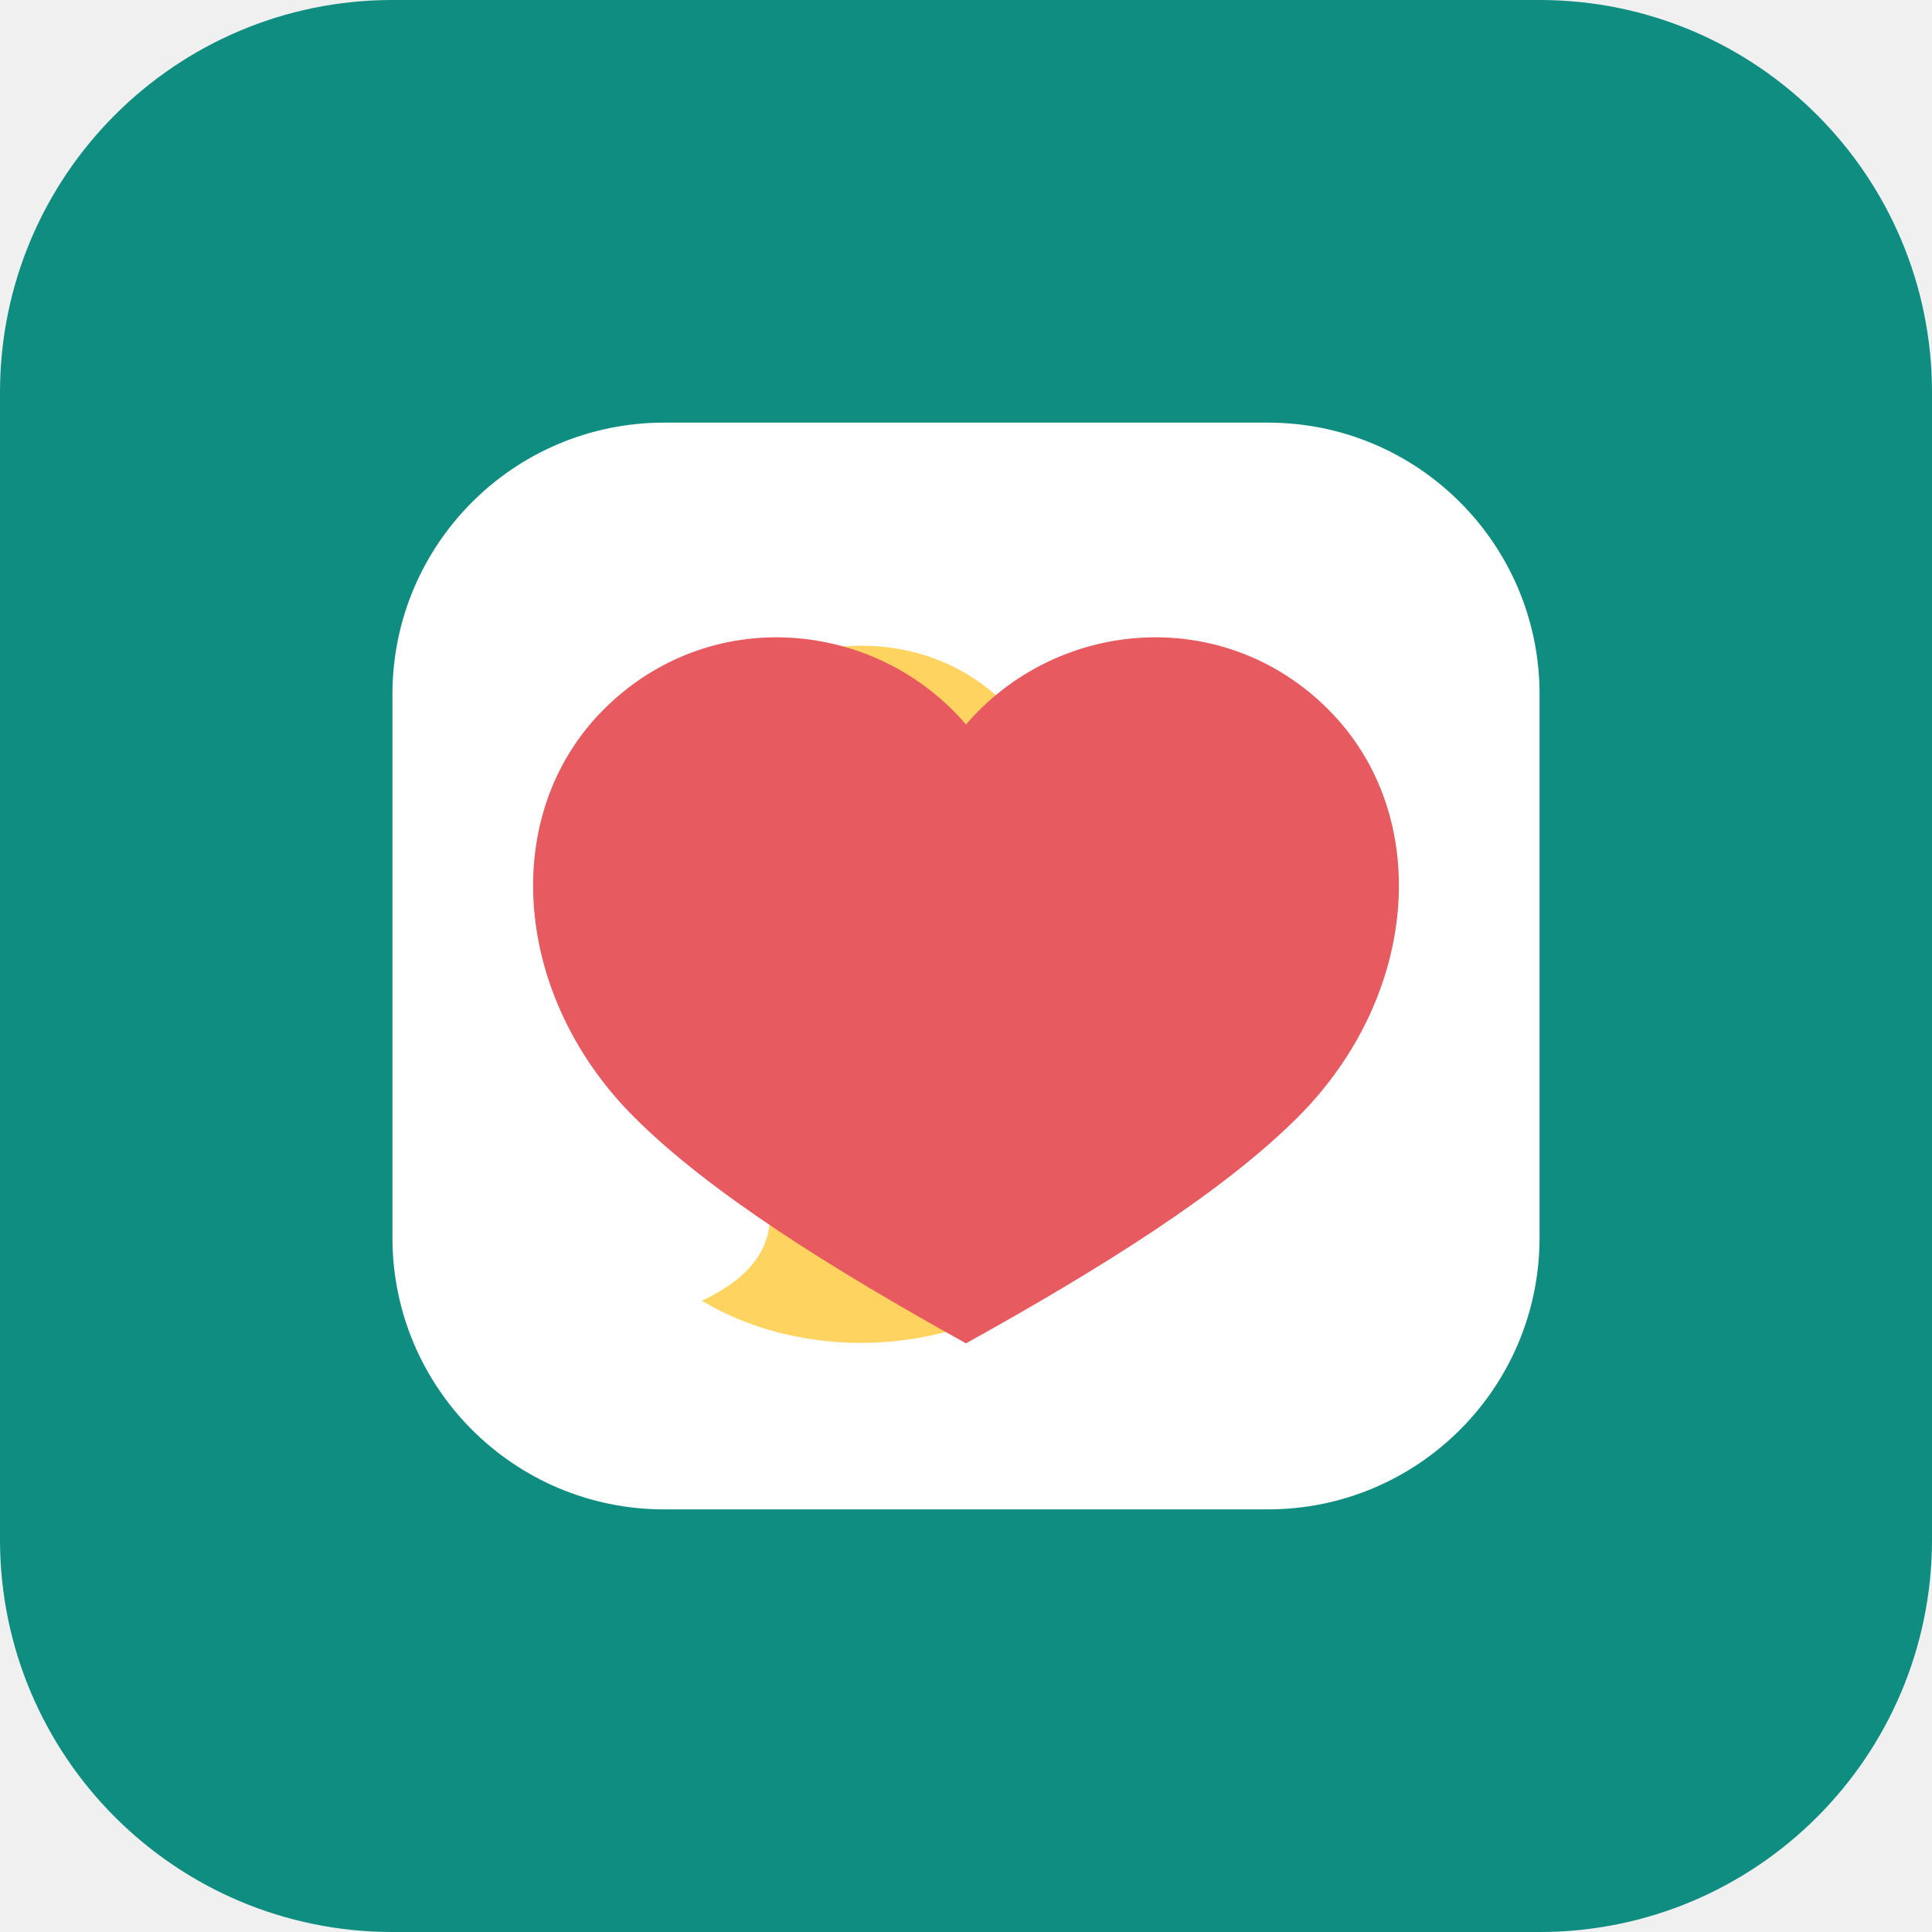
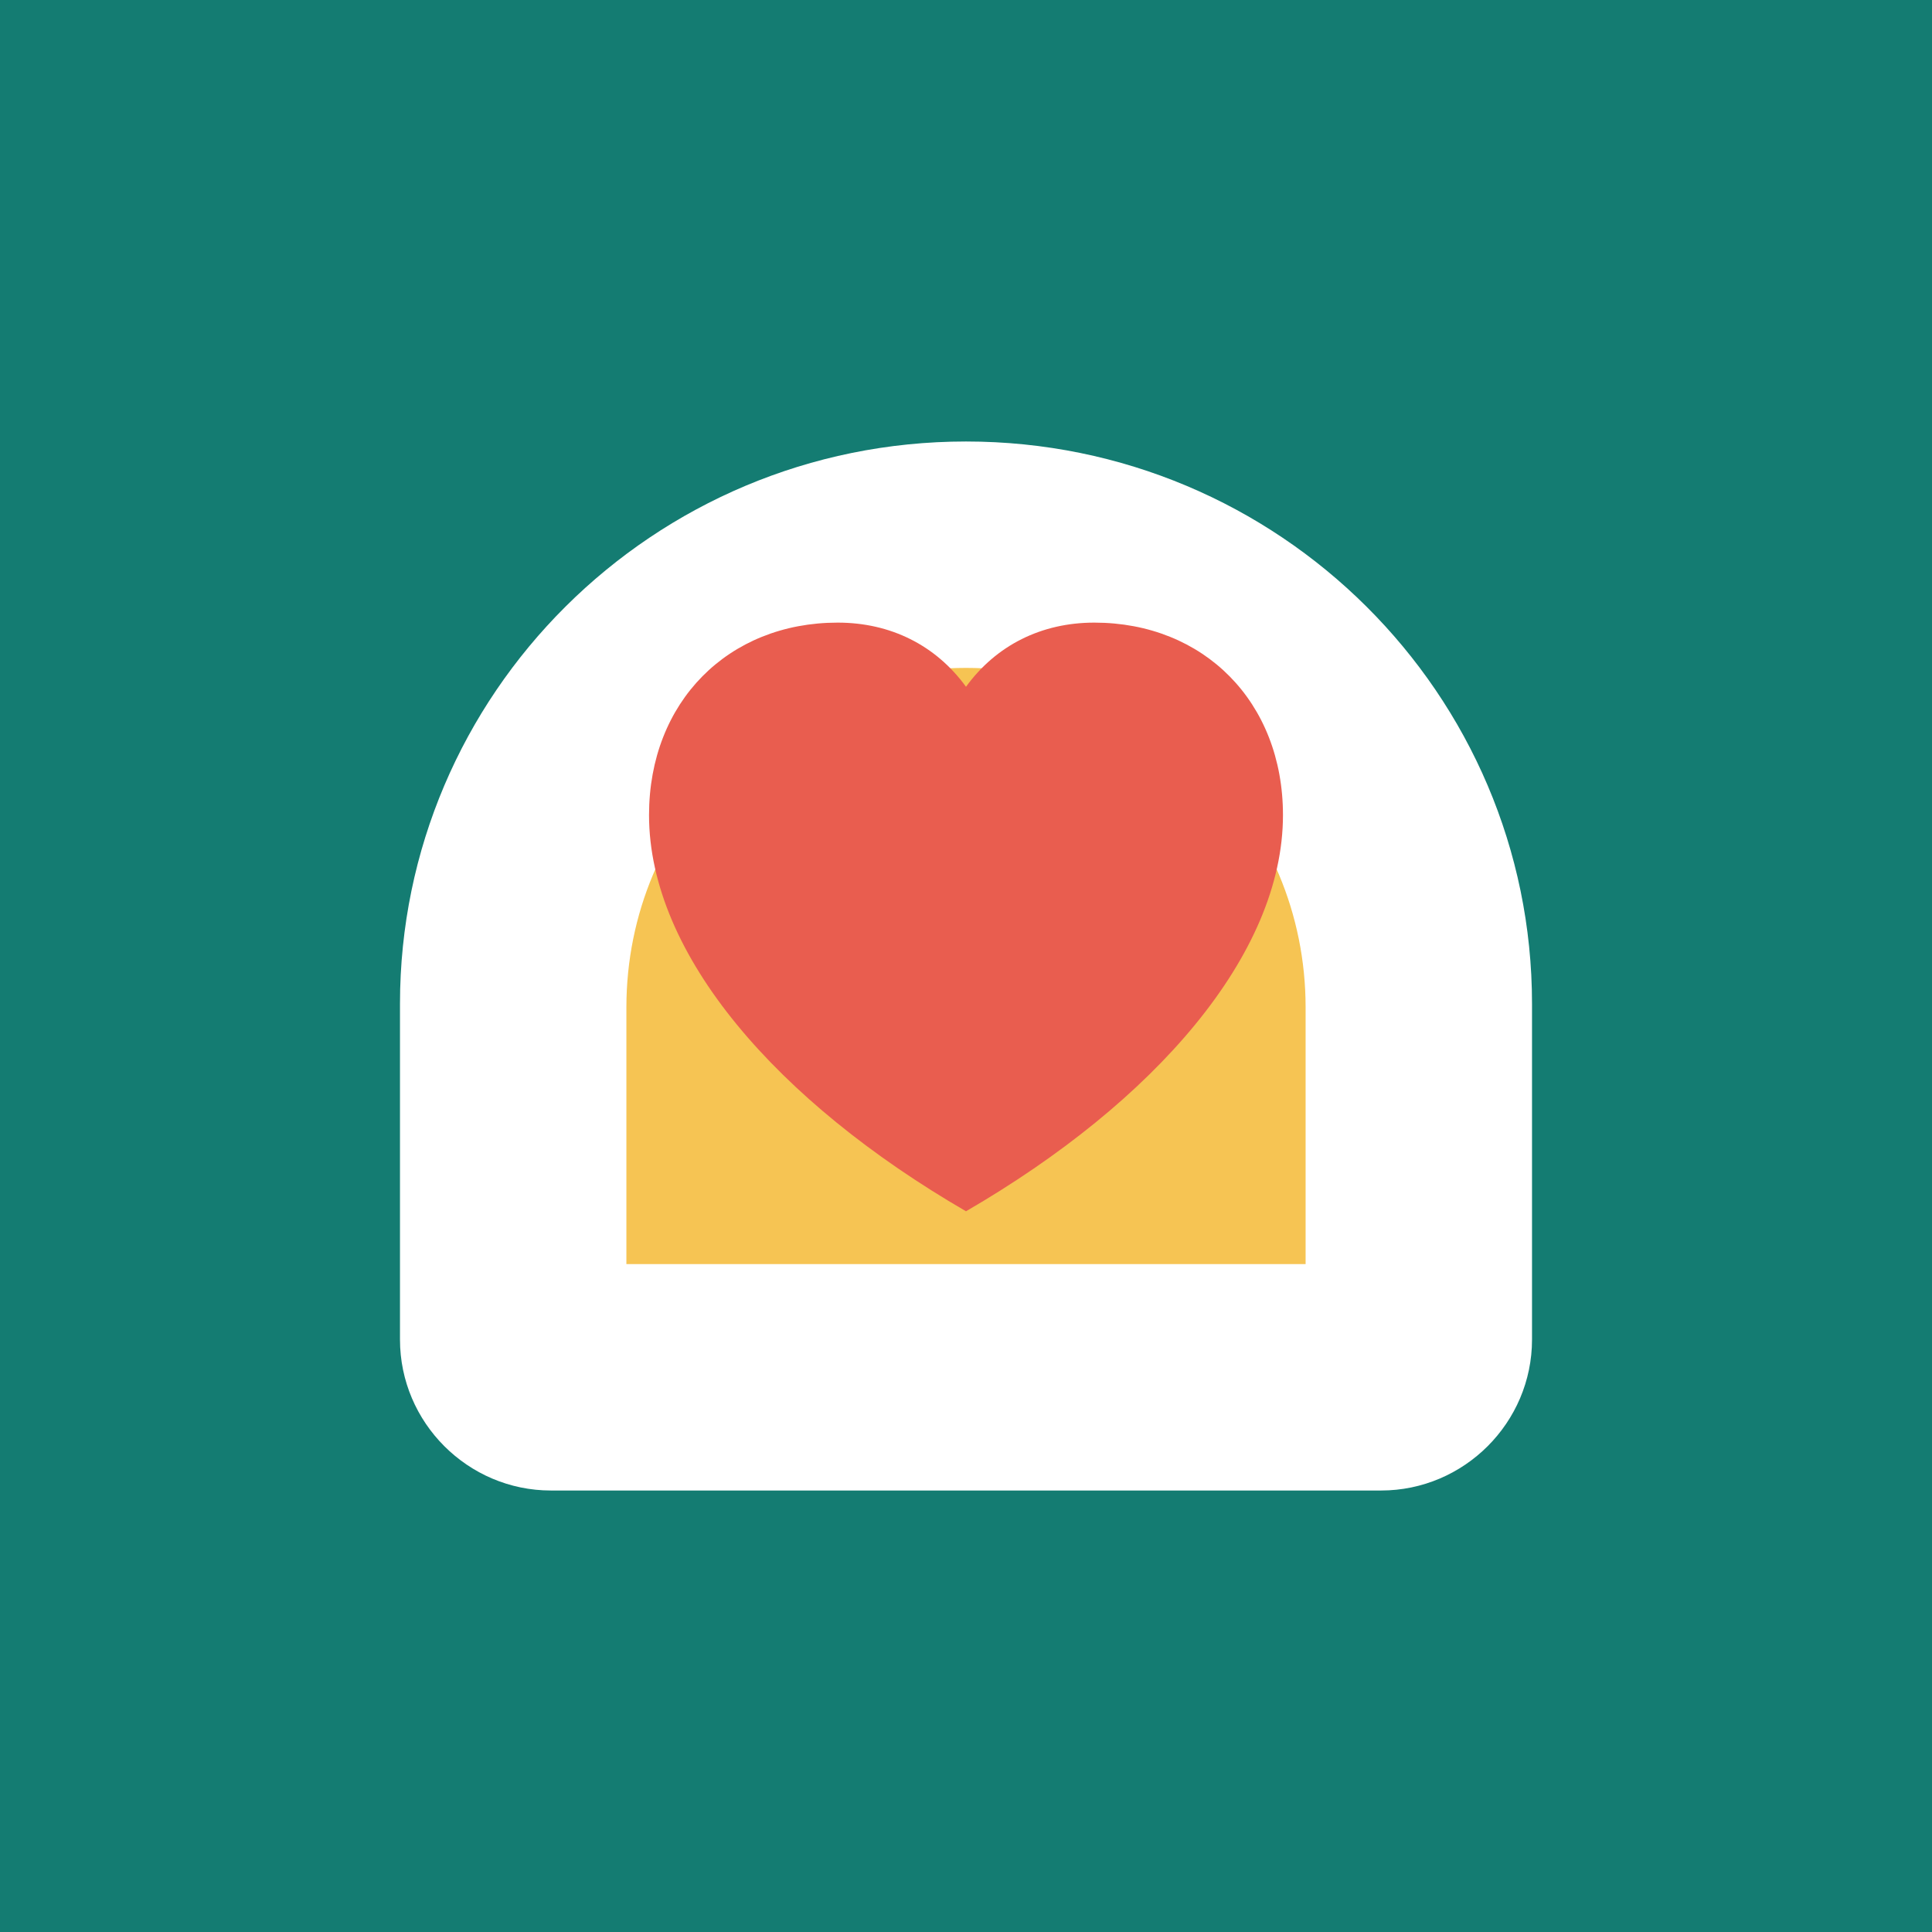
- <svg xmlns="http://www.w3.org/2000/svg" viewBox="0 0 128 128" role="img" aria-label="ここシェア">
-   <rect width="128" height="128" rx="26" fill="#0f8d81" />
-   <rect x="26" y="28" width="76" height="72" rx="18" fill="#ffffff" />
-   <path d="M42 66c0-13 10-23 22-23 7 0 13 3 17 8 4-5 10-8 17-8 12 0 22 10 22 23 0 22-24 38-39 47-10 6-24 6-34 0C66 104 42 88 42 66Z" fill="#ffd35f" transform="scale(.62) translate(28 26)" />
-   <path d="M64 48c6-7 17-8 24-1 7 7 6 19-2 27-5 5-13 10-22 15-9-5-17-10-22-15-8-8-9-20-2-27 7-7 18-6 24 1Z" fill="#e75a5f" />
+ <svg xmlns="http://www.w3.org/2000/svg" viewBox="0 0 512 512" role="img" aria-label="ここシェア">
+   <rect width="512" height="512" fill="#147c72" />
+   <path d="M106 266c0-82 67-149 150-149s150 67 150 149v89c0 22-18 40-40 40H146c-22 0-40-18-40-40v-89Z" fill="#ffffff" />
+   <path d="M166 267c0-50 40-90 90-90s90 40 90 90v68H166v-68Z" fill="#f6c453" />
+   <path d="M256 321c50-29 84-68 84-105 0-30-21-51-50-51-14 0-26 6-34 17-8-11-20-17-34-17-29 0-50 21-50 51 0 37 34 76 84 105Z" fill="#e95d4f" />
</svg>
